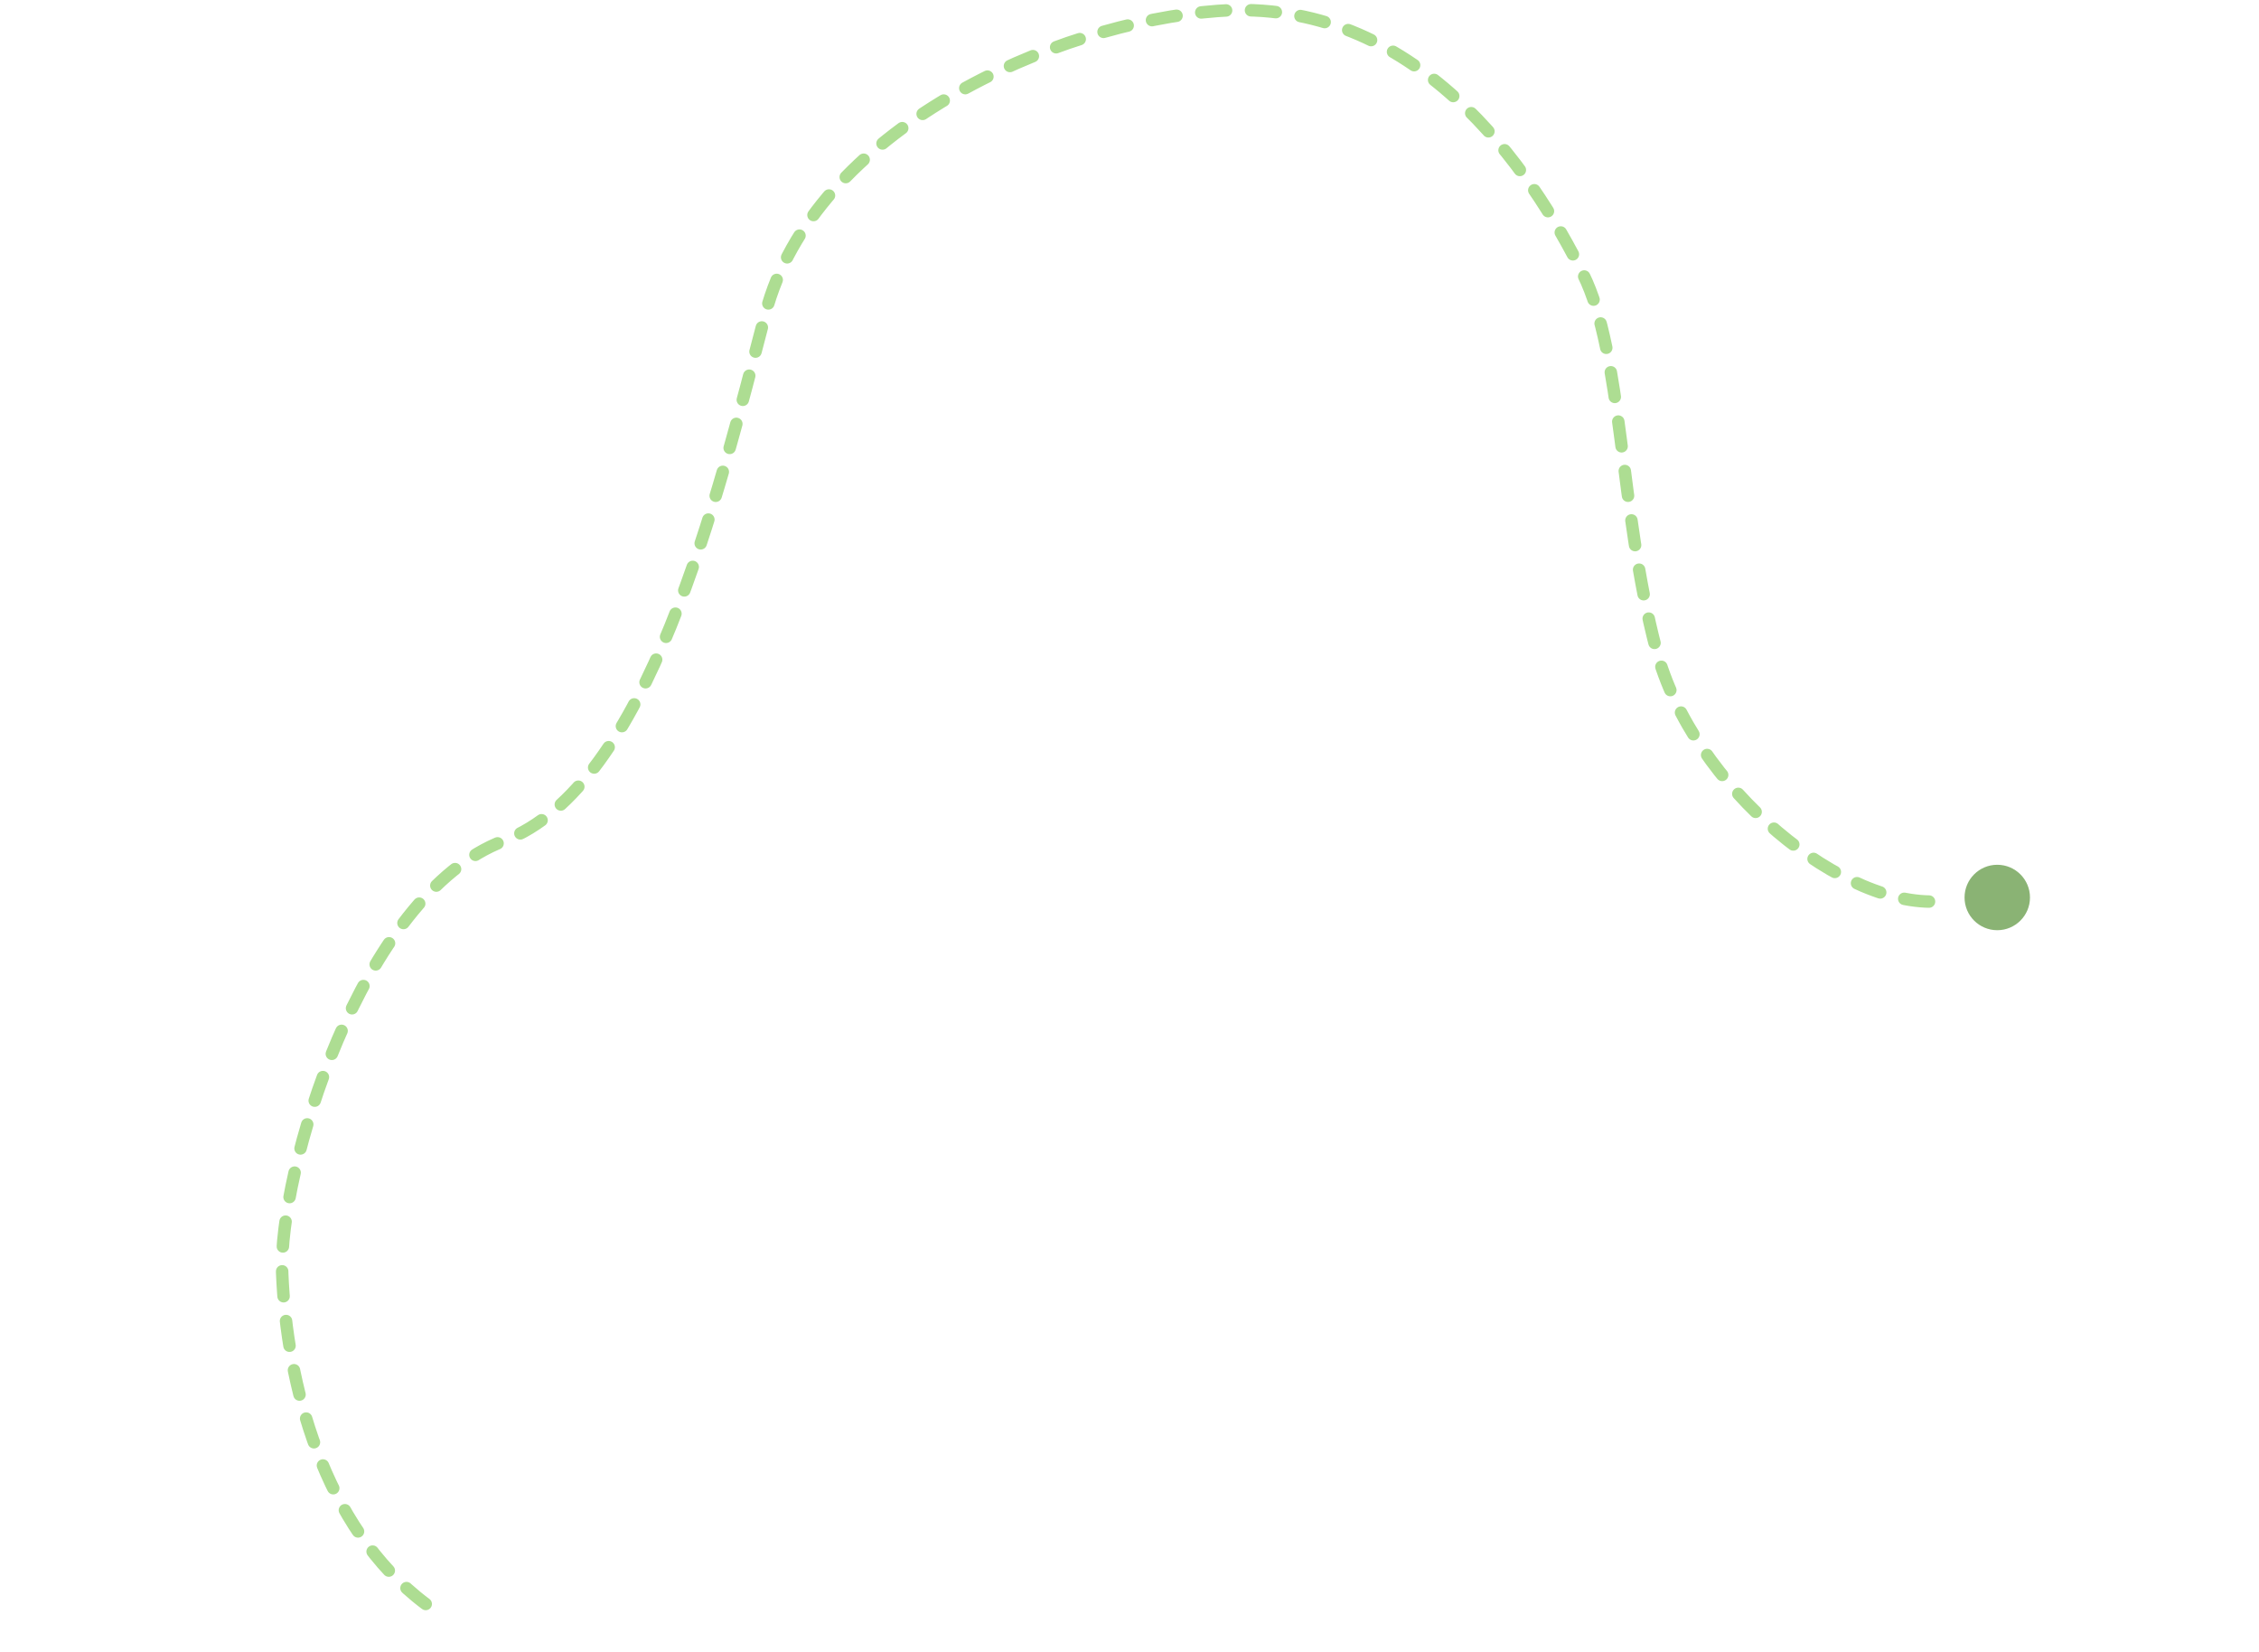
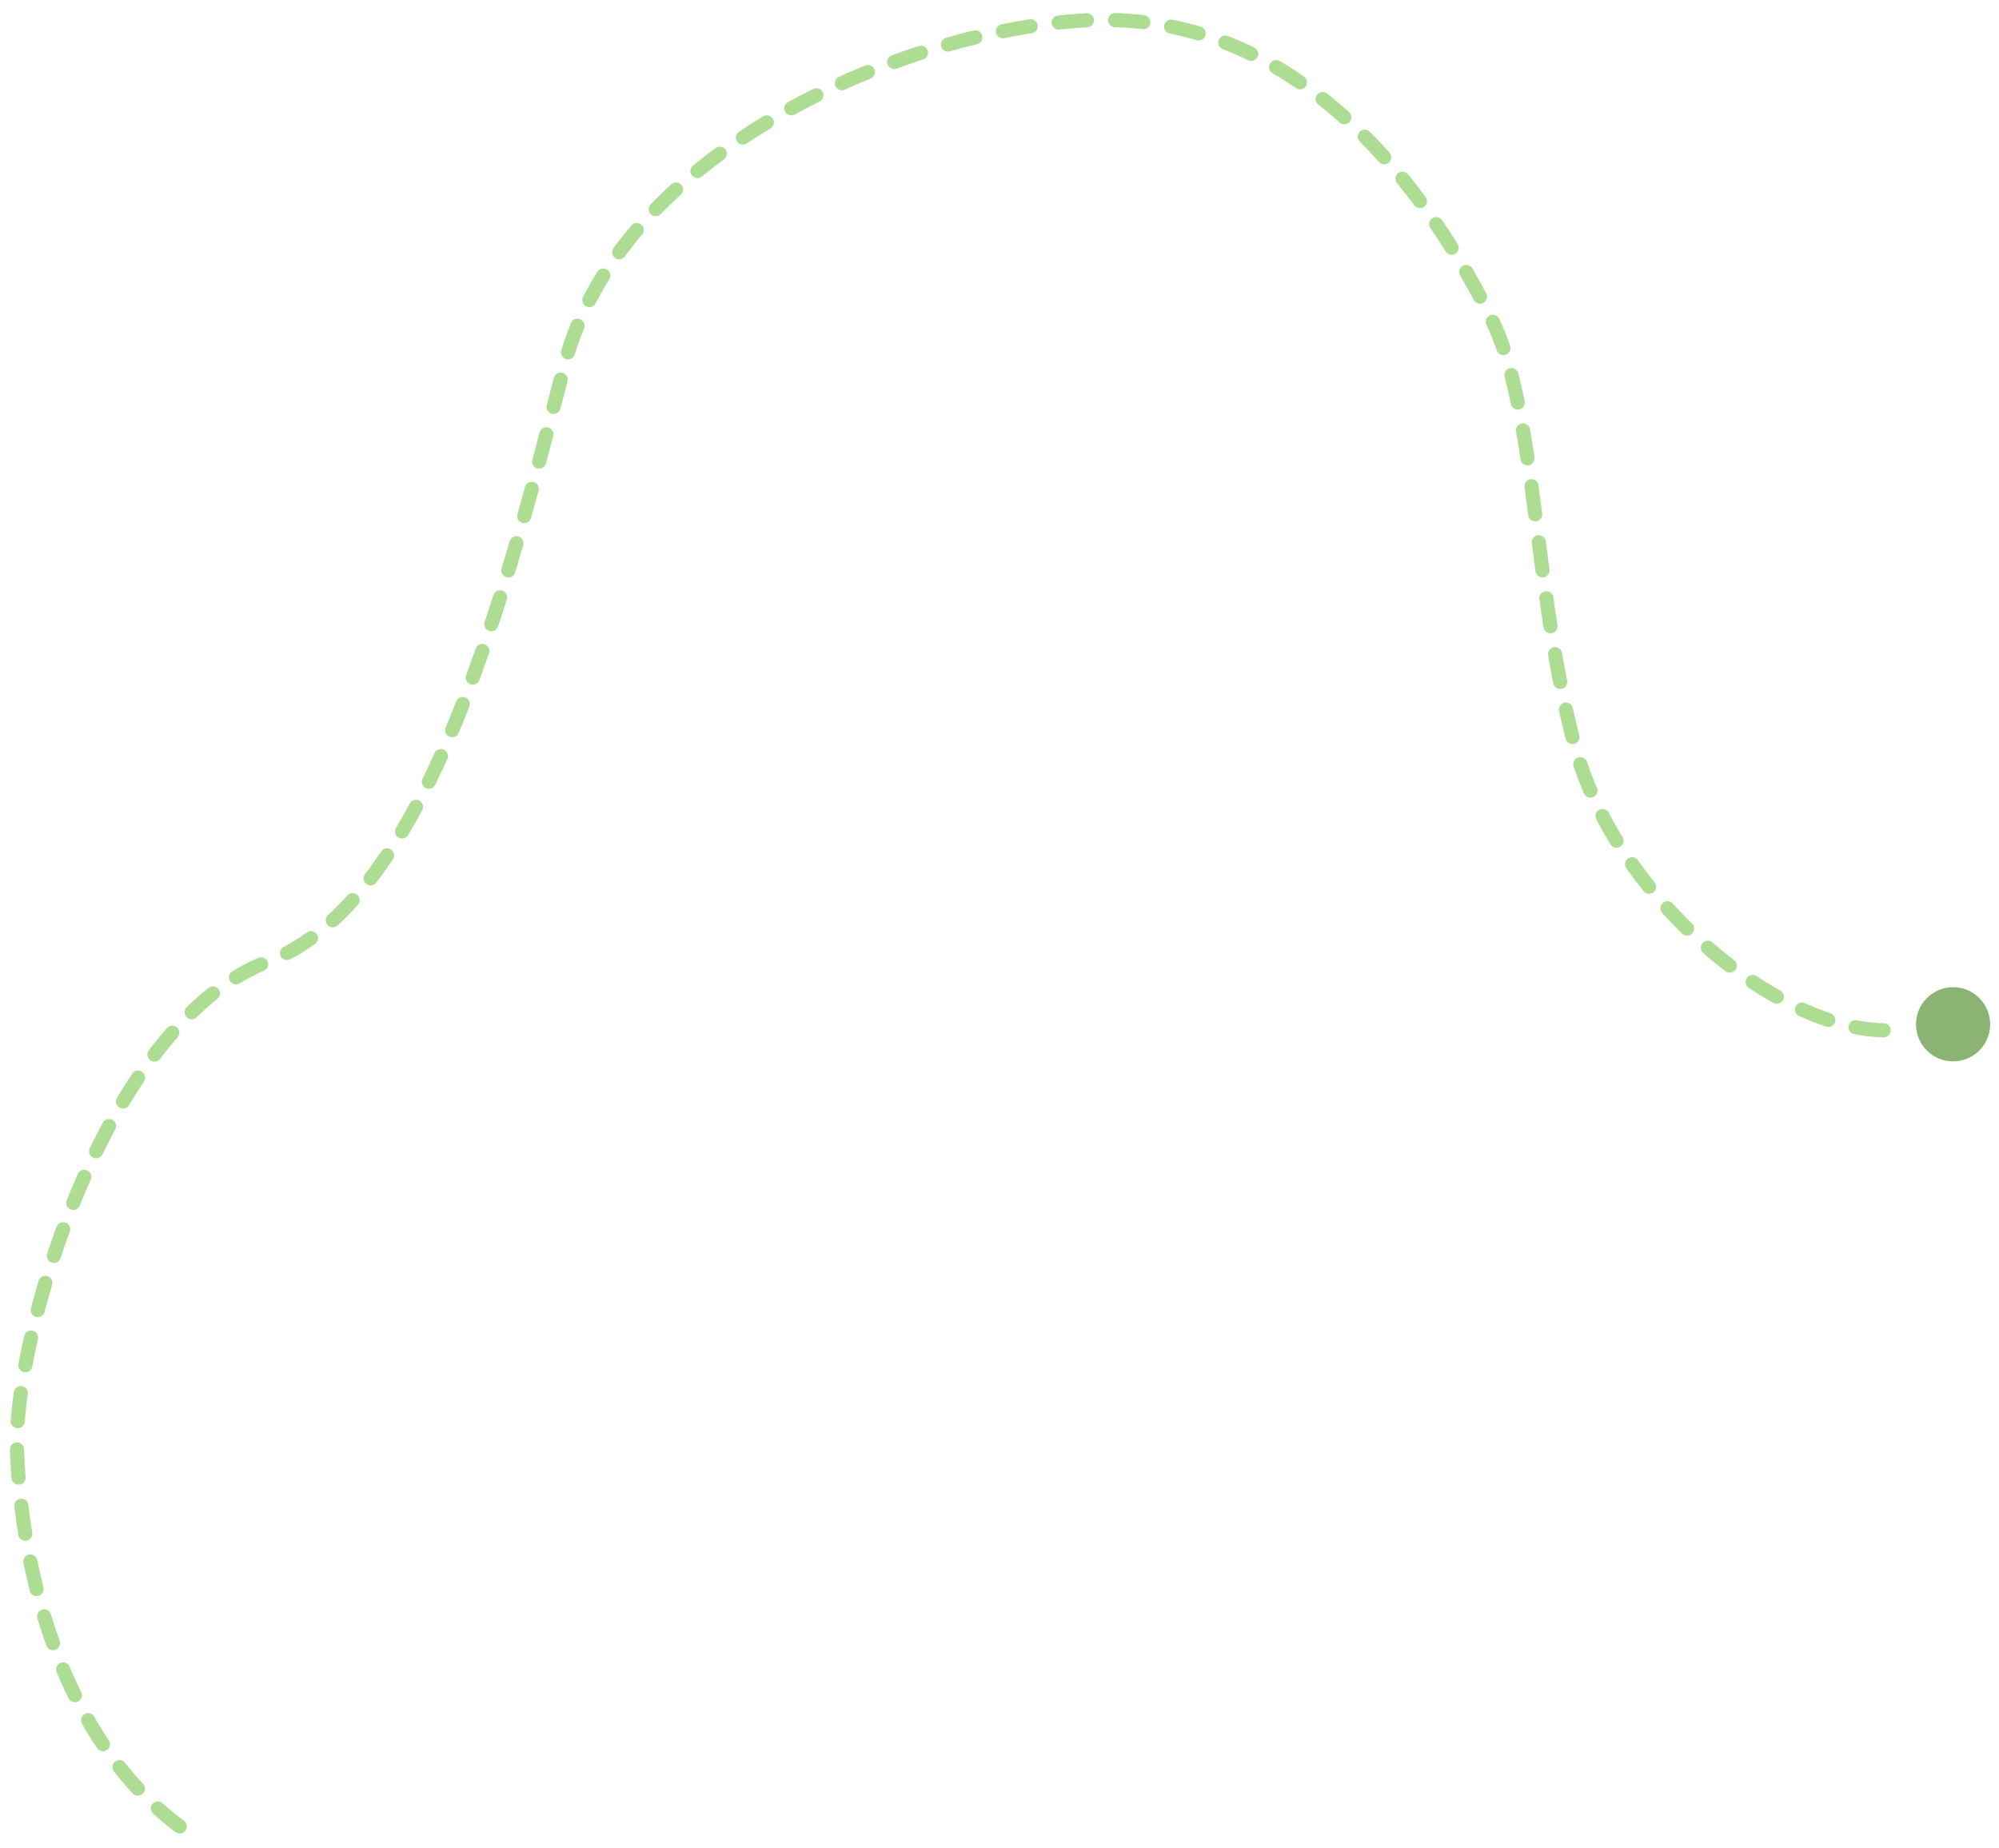
- <svg xmlns="http://www.w3.org/2000/svg" viewBox="0 0 725 530" fill="none" class="h-full w-full animate-dash">
-   <path d="M136.627 514.708c-33.003-24.701-44.652-71.036-46.061-106.156-1.28-31.893 24.942-121.359 71.126-138.727 46.183-17.367 68.486-109.929 83.967-169.173 15.482-59.244 93.048-93.316 145.099-97.138 63.811-4.686 100.771 51.114 117.324 84.463 12.726 25.638 11.596 75.389 23.41 120.279 11.814 44.891 61.094 84.439 92.473 80.835" stroke="#ADDD92" stroke-width="4" stroke-linecap="round" stroke-dasharray="8 8" />
-   <circle cx="641" cy="288" r="10.5" fill="#8AB374" class="animate-scale" />
+ <svg xmlns="http://www.w3.org/2000/svg" viewBox="0 0 566 523" fill="none" class="animate-dash">
+   <path d="M50.87 517.101C17.869 492.399 6.22 446.064 4.81 410.944 3.53 379.051 29.75 289.585 75.934 272.218c46.184-17.368 68.486-109.93 83.968-169.174C175.384 43.8 252.951 9.728 305.001 5.906 368.813 1.221 405.772 57.02 422.325 90.37c12.726 25.638 11.597 75.389 23.41 120.28 11.814 44.89 61.094 84.438 92.474 80.834" stroke="#ADDD92" stroke-width="4" stroke-linecap="round" stroke-dasharray="8 8" />
+   <circle cx="553" cy="290" r="10.5" fill="#8AB374" class="animate-scale" />
  <defs>
-     <style>.animate-dash {animation: lineDash 60s linear infinite forwards;}.animate-scale {transform-origin: 641px 288px;animation: scale 2s cubic-bezier(0.4, 0, 0.6, 1) infinite;}@keyframes lineDash {to {stroke-dashoffset: -1000;}}@keyframes scale{0%,to{transform:scale(1)}50%{transform:scale(1.25)}}</style>
+     <style>.animate-dash {animation: lineDash 60s linear infinite forwards;}.animate-scale {transform-origin: 553px 290px;animation: scale 2s cubic-bezier(0.4, 0, 0.6, 1) infinite;}@keyframes lineDash {to {stroke-dashoffset: -1000;}}@keyframes scale{0%,to{transform:scale(1)}50%{transform:scale(0.75)}}</style>
  </defs>
</svg>
